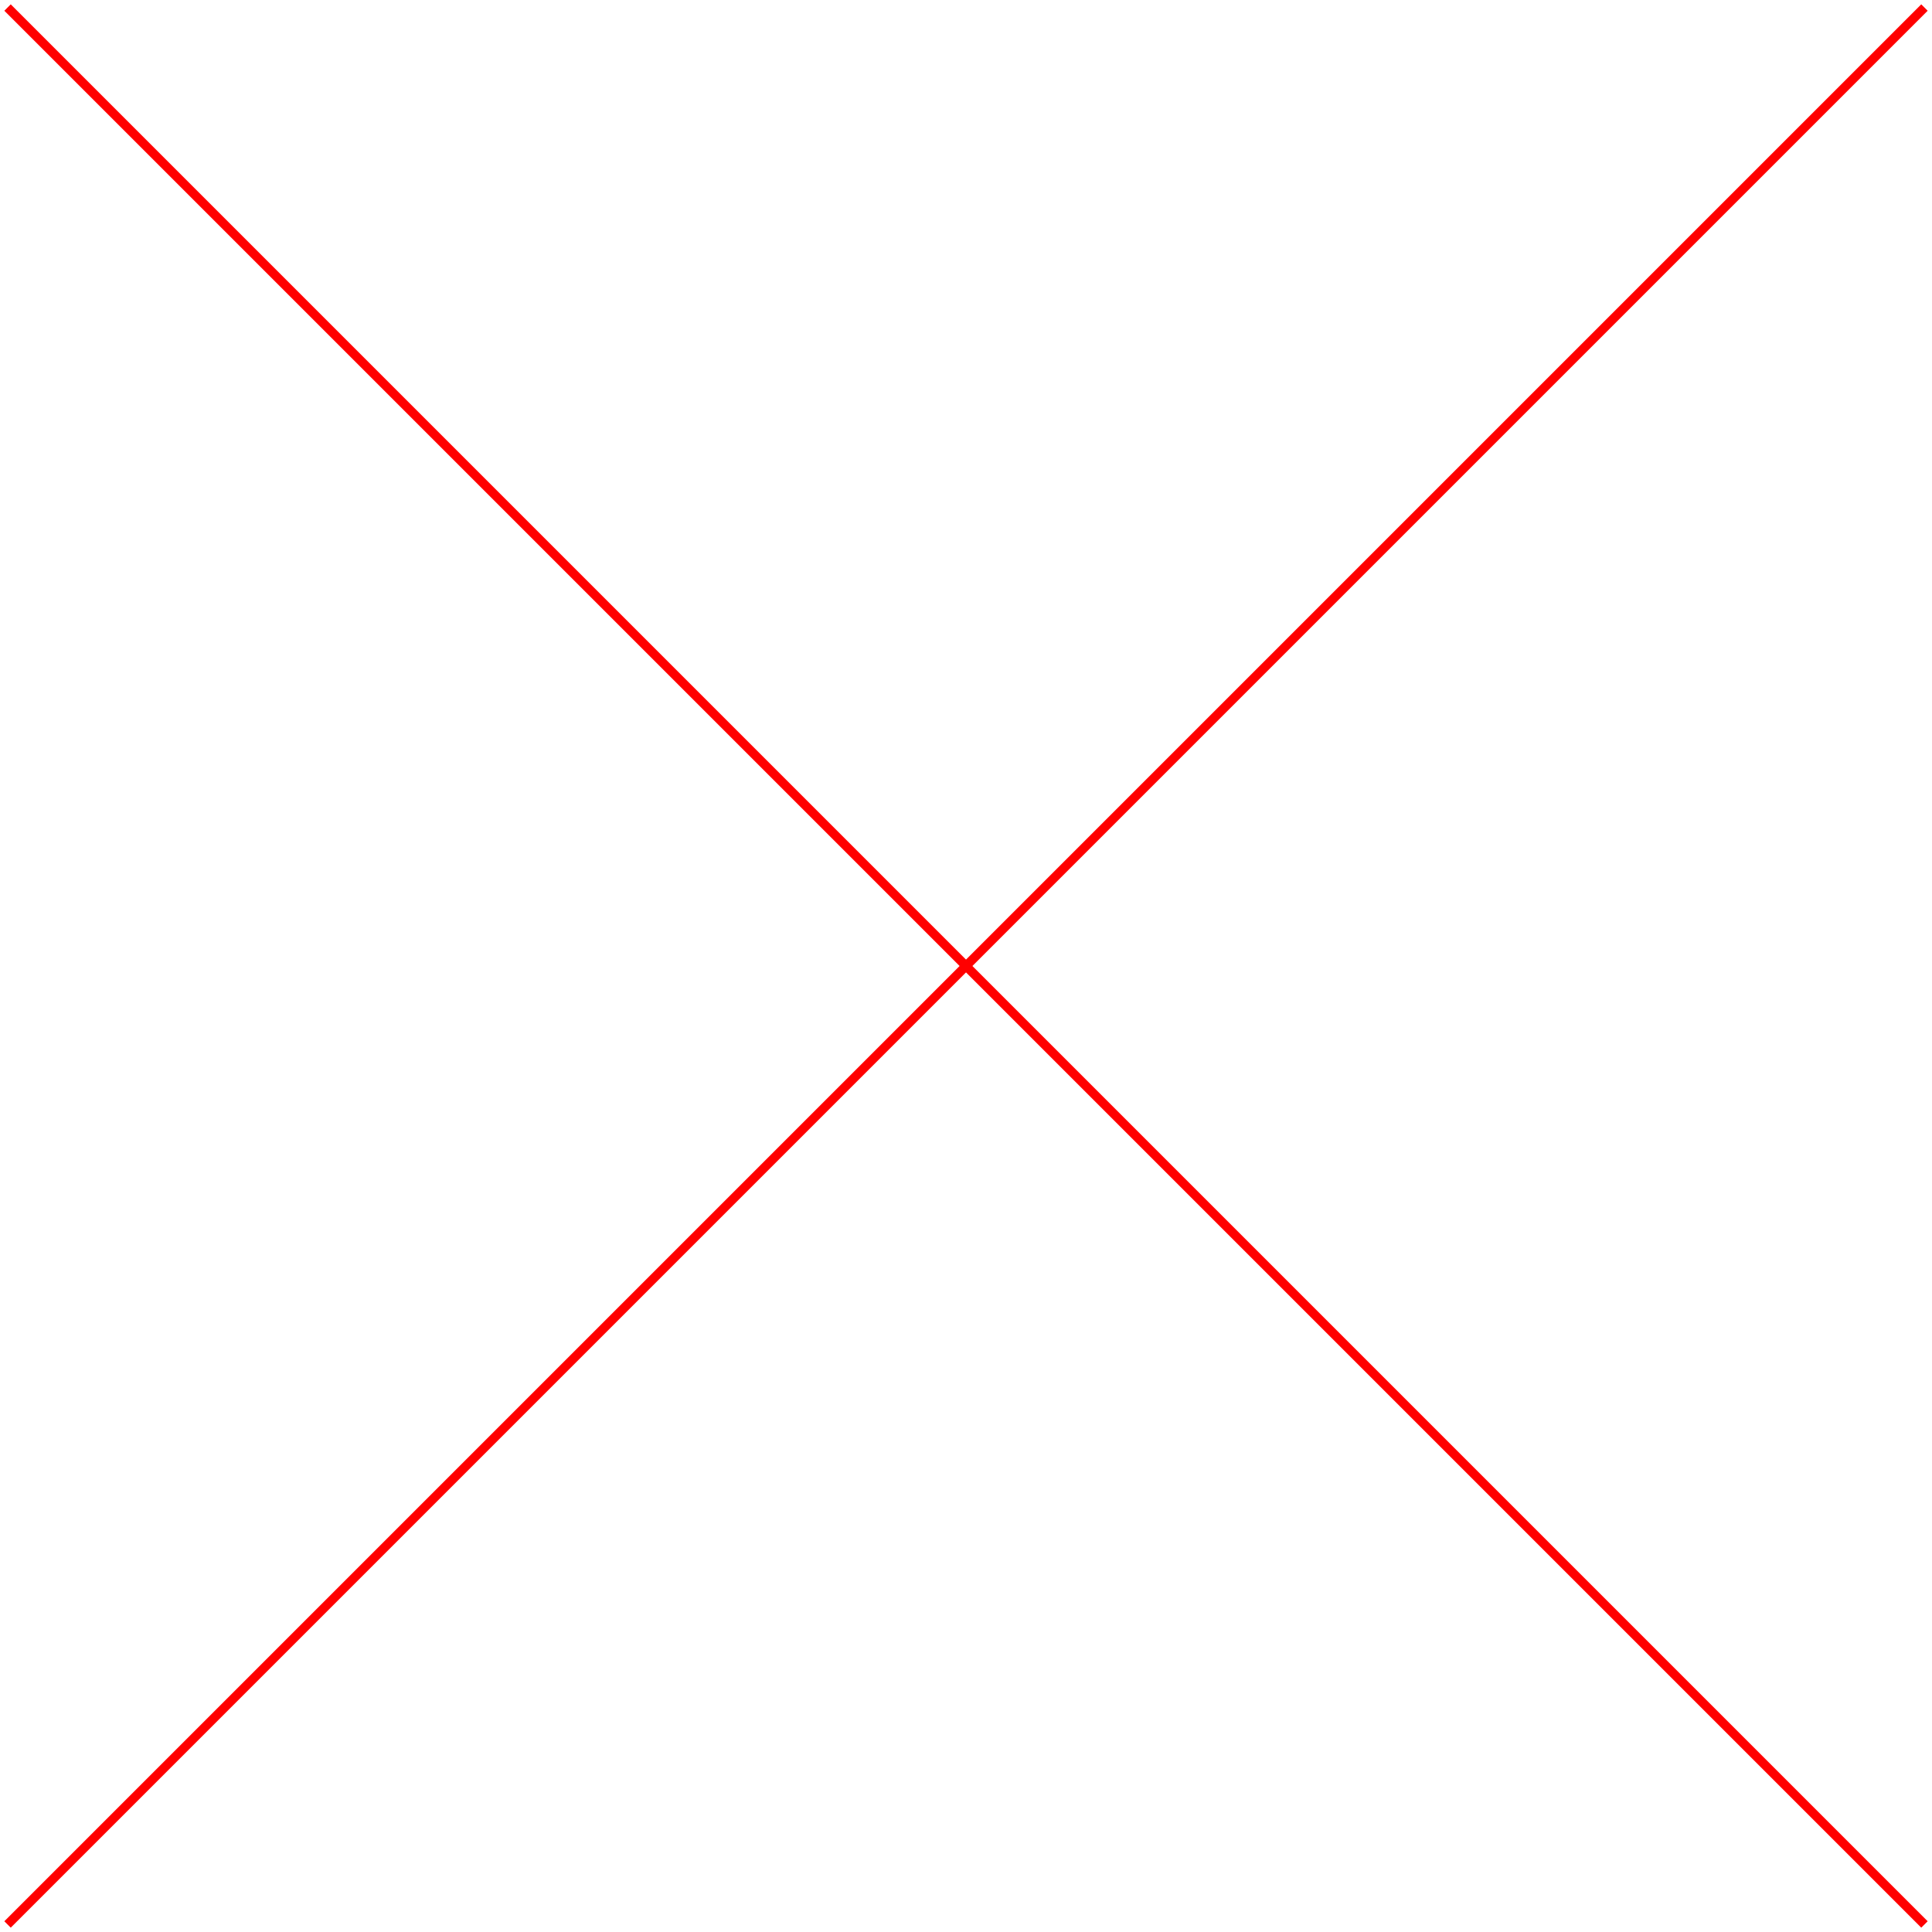
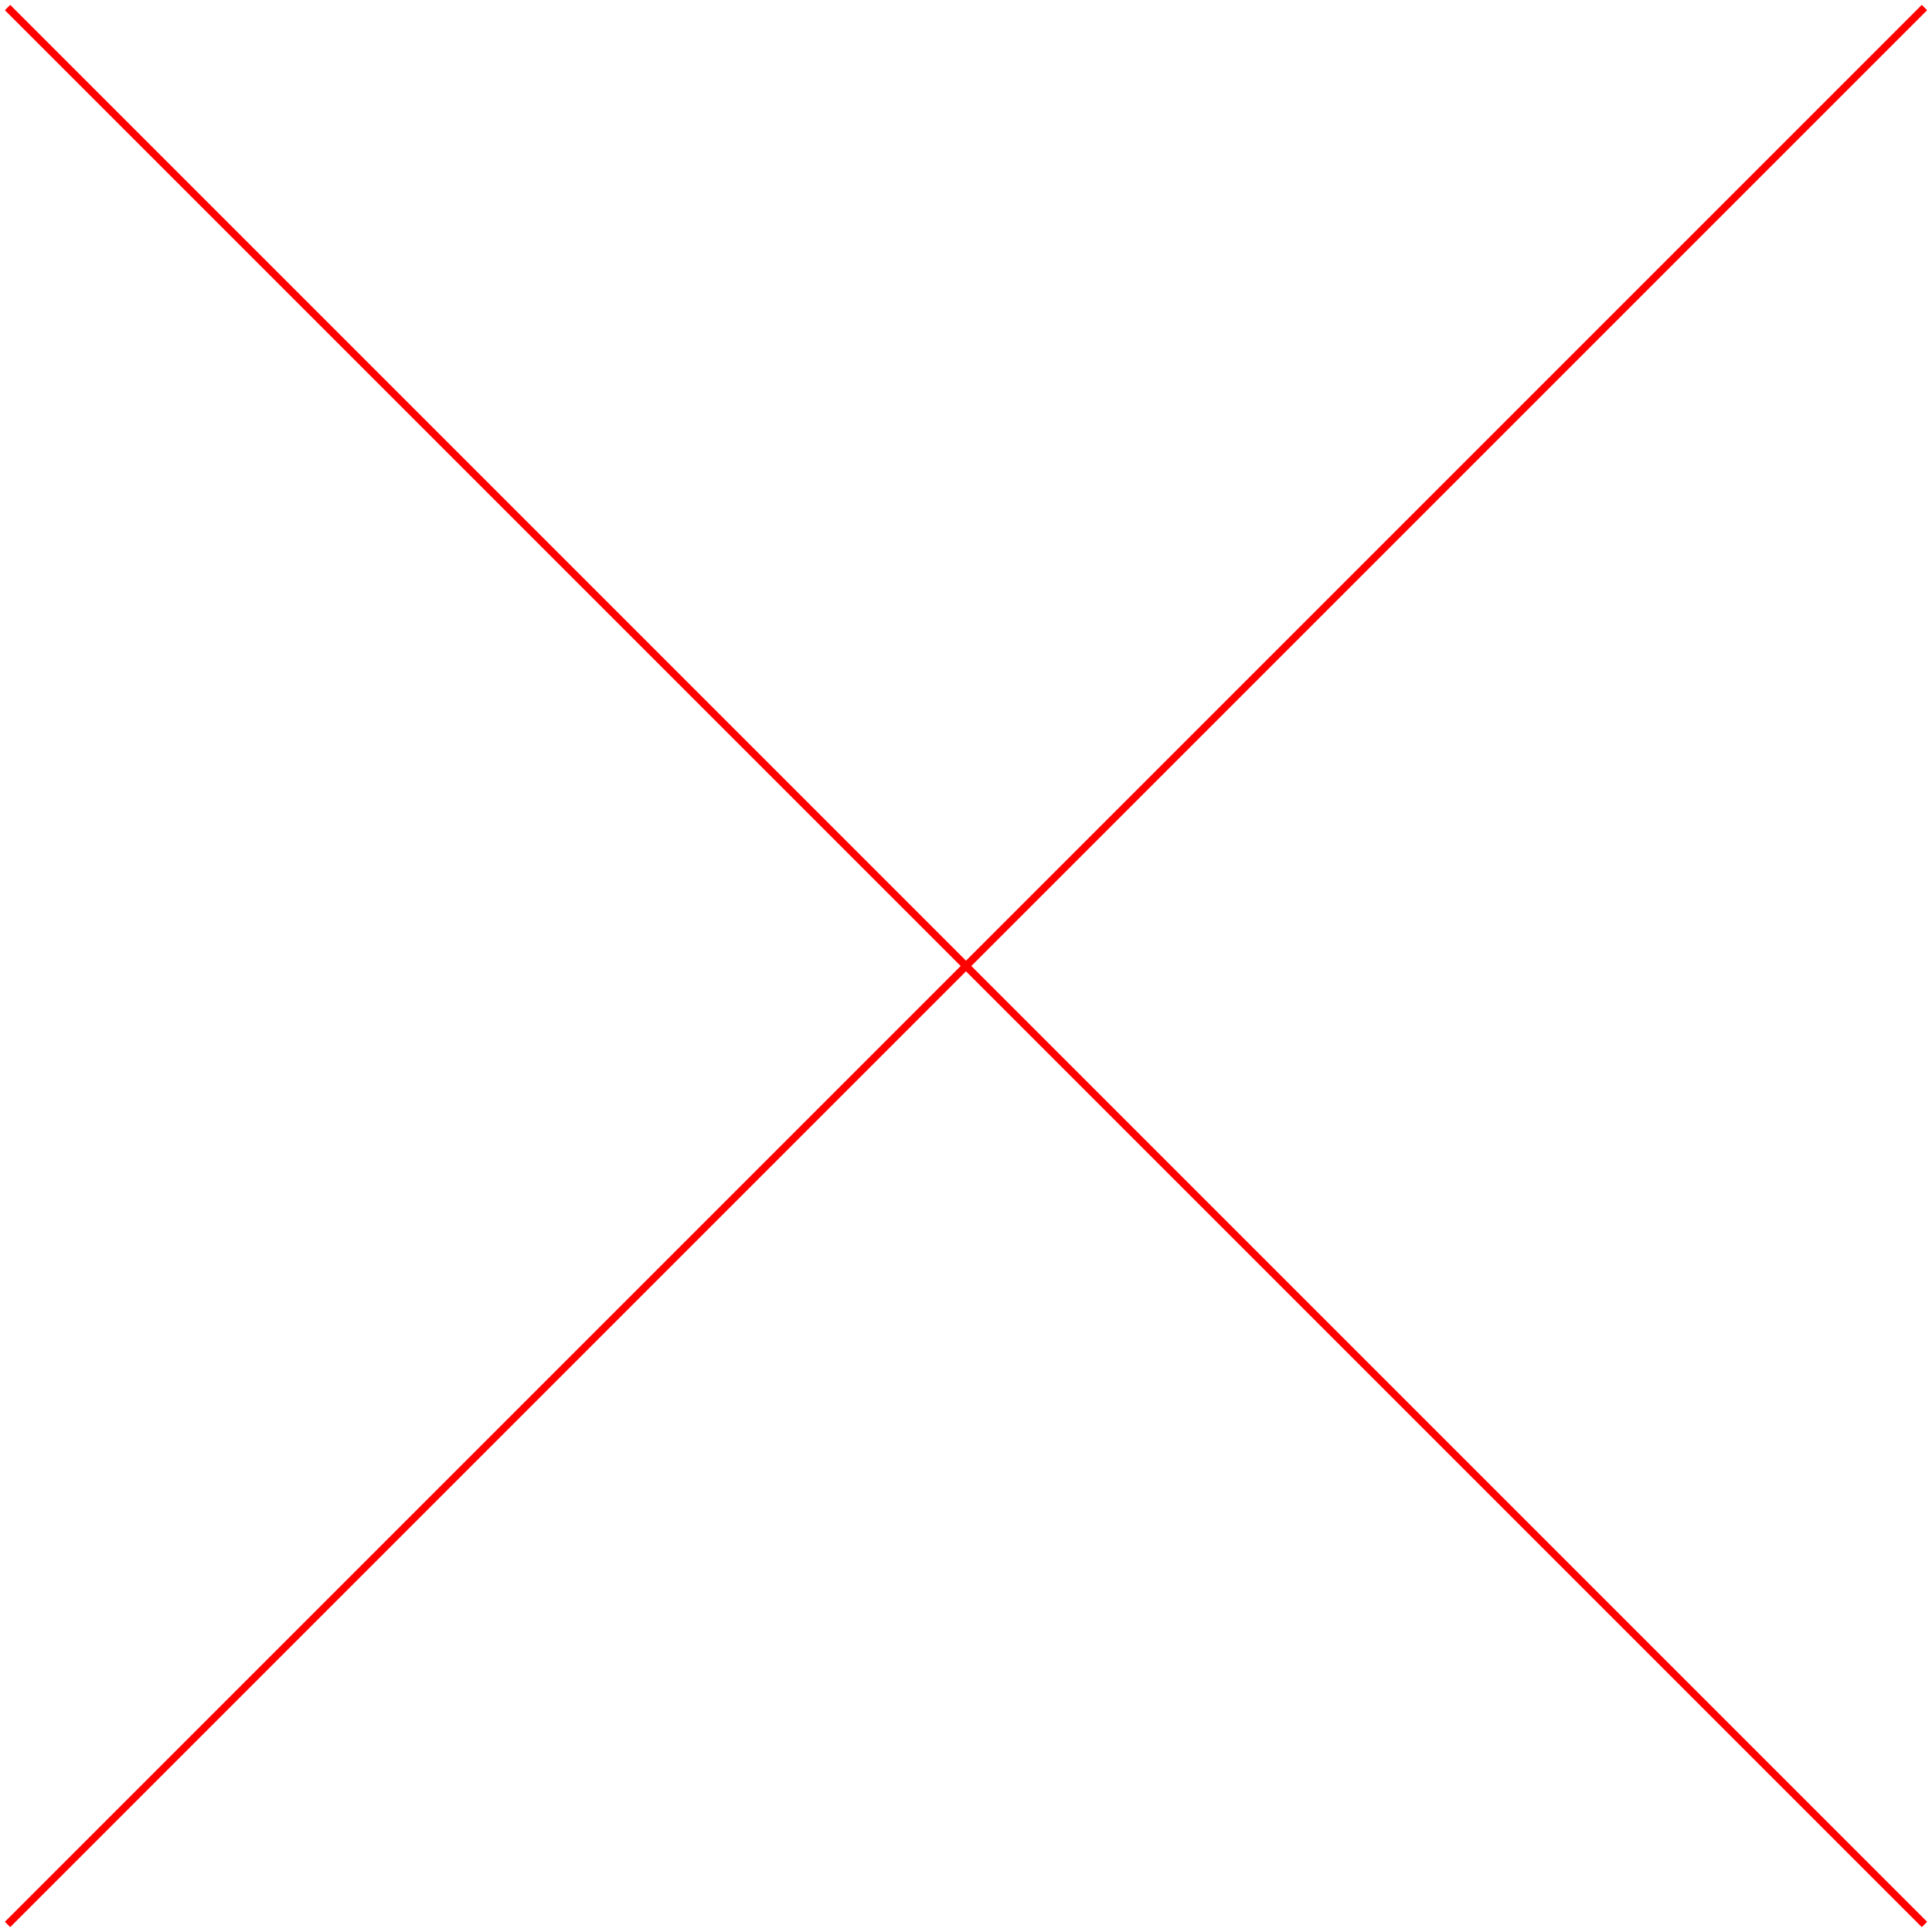
<svg xmlns="http://www.w3.org/2000/svg" width="1024" height="1024" viewBox="0 0 1024 1024" version="1.1" id="svg2">
  <defs id="defs373" />
-   <g style="stroke:#ff0000;stroke-width:1.332;stroke-miterlimit:4;stroke-dasharray:none" transform="matrix(0,3.602742,-3.602742,0,2680.001,-2561.449)" id="Error">
-     <path style="fill:none;fill-opacity:1;stroke:#ff0000;stroke-width:1.332;stroke-linecap:butt;stroke-linejoin:miter;stroke-miterlimit:4;stroke-dasharray:none;stroke-opacity:1" d="M 994.09,742.768 712.082,460.76" id="path4573" />
-     <path id="path4575" d="M 712.082,742.768 994.09,460.76" style="fill:none;fill-opacity:1;stroke:#ff0000;stroke-width:1.332;stroke-linecap:butt;stroke-linejoin:miter;stroke-miterlimit:4;stroke-dasharray:none;stroke-opacity:1" />
+   <g style="stroke:#ff0000;stroke-width:1.11;stroke-miterlimit:4;stroke-dasharray:none" transform="matrix(0,3.602742,-3.602742,0,2680.001,-2561.449)" id="Error">
+     <path style="fill:none;fill-opacity:1;stroke:#ff0000;stroke-width:1.11;stroke-linecap:butt;stroke-linejoin:miter;stroke-miterlimit:4;stroke-dasharray:none;stroke-opacity:1" d="M 994.09,742.768 712.082,460.76" id="path4573" />
+     <path id="path4575" d="M 712.082,742.768 994.09,460.76" style="fill:none;fill-opacity:1;stroke:#ff0000;stroke-width:1.11;stroke-linecap:butt;stroke-linejoin:miter;stroke-miterlimit:4;stroke-dasharray:none;stroke-opacity:1" />
  </g>
</svg>
